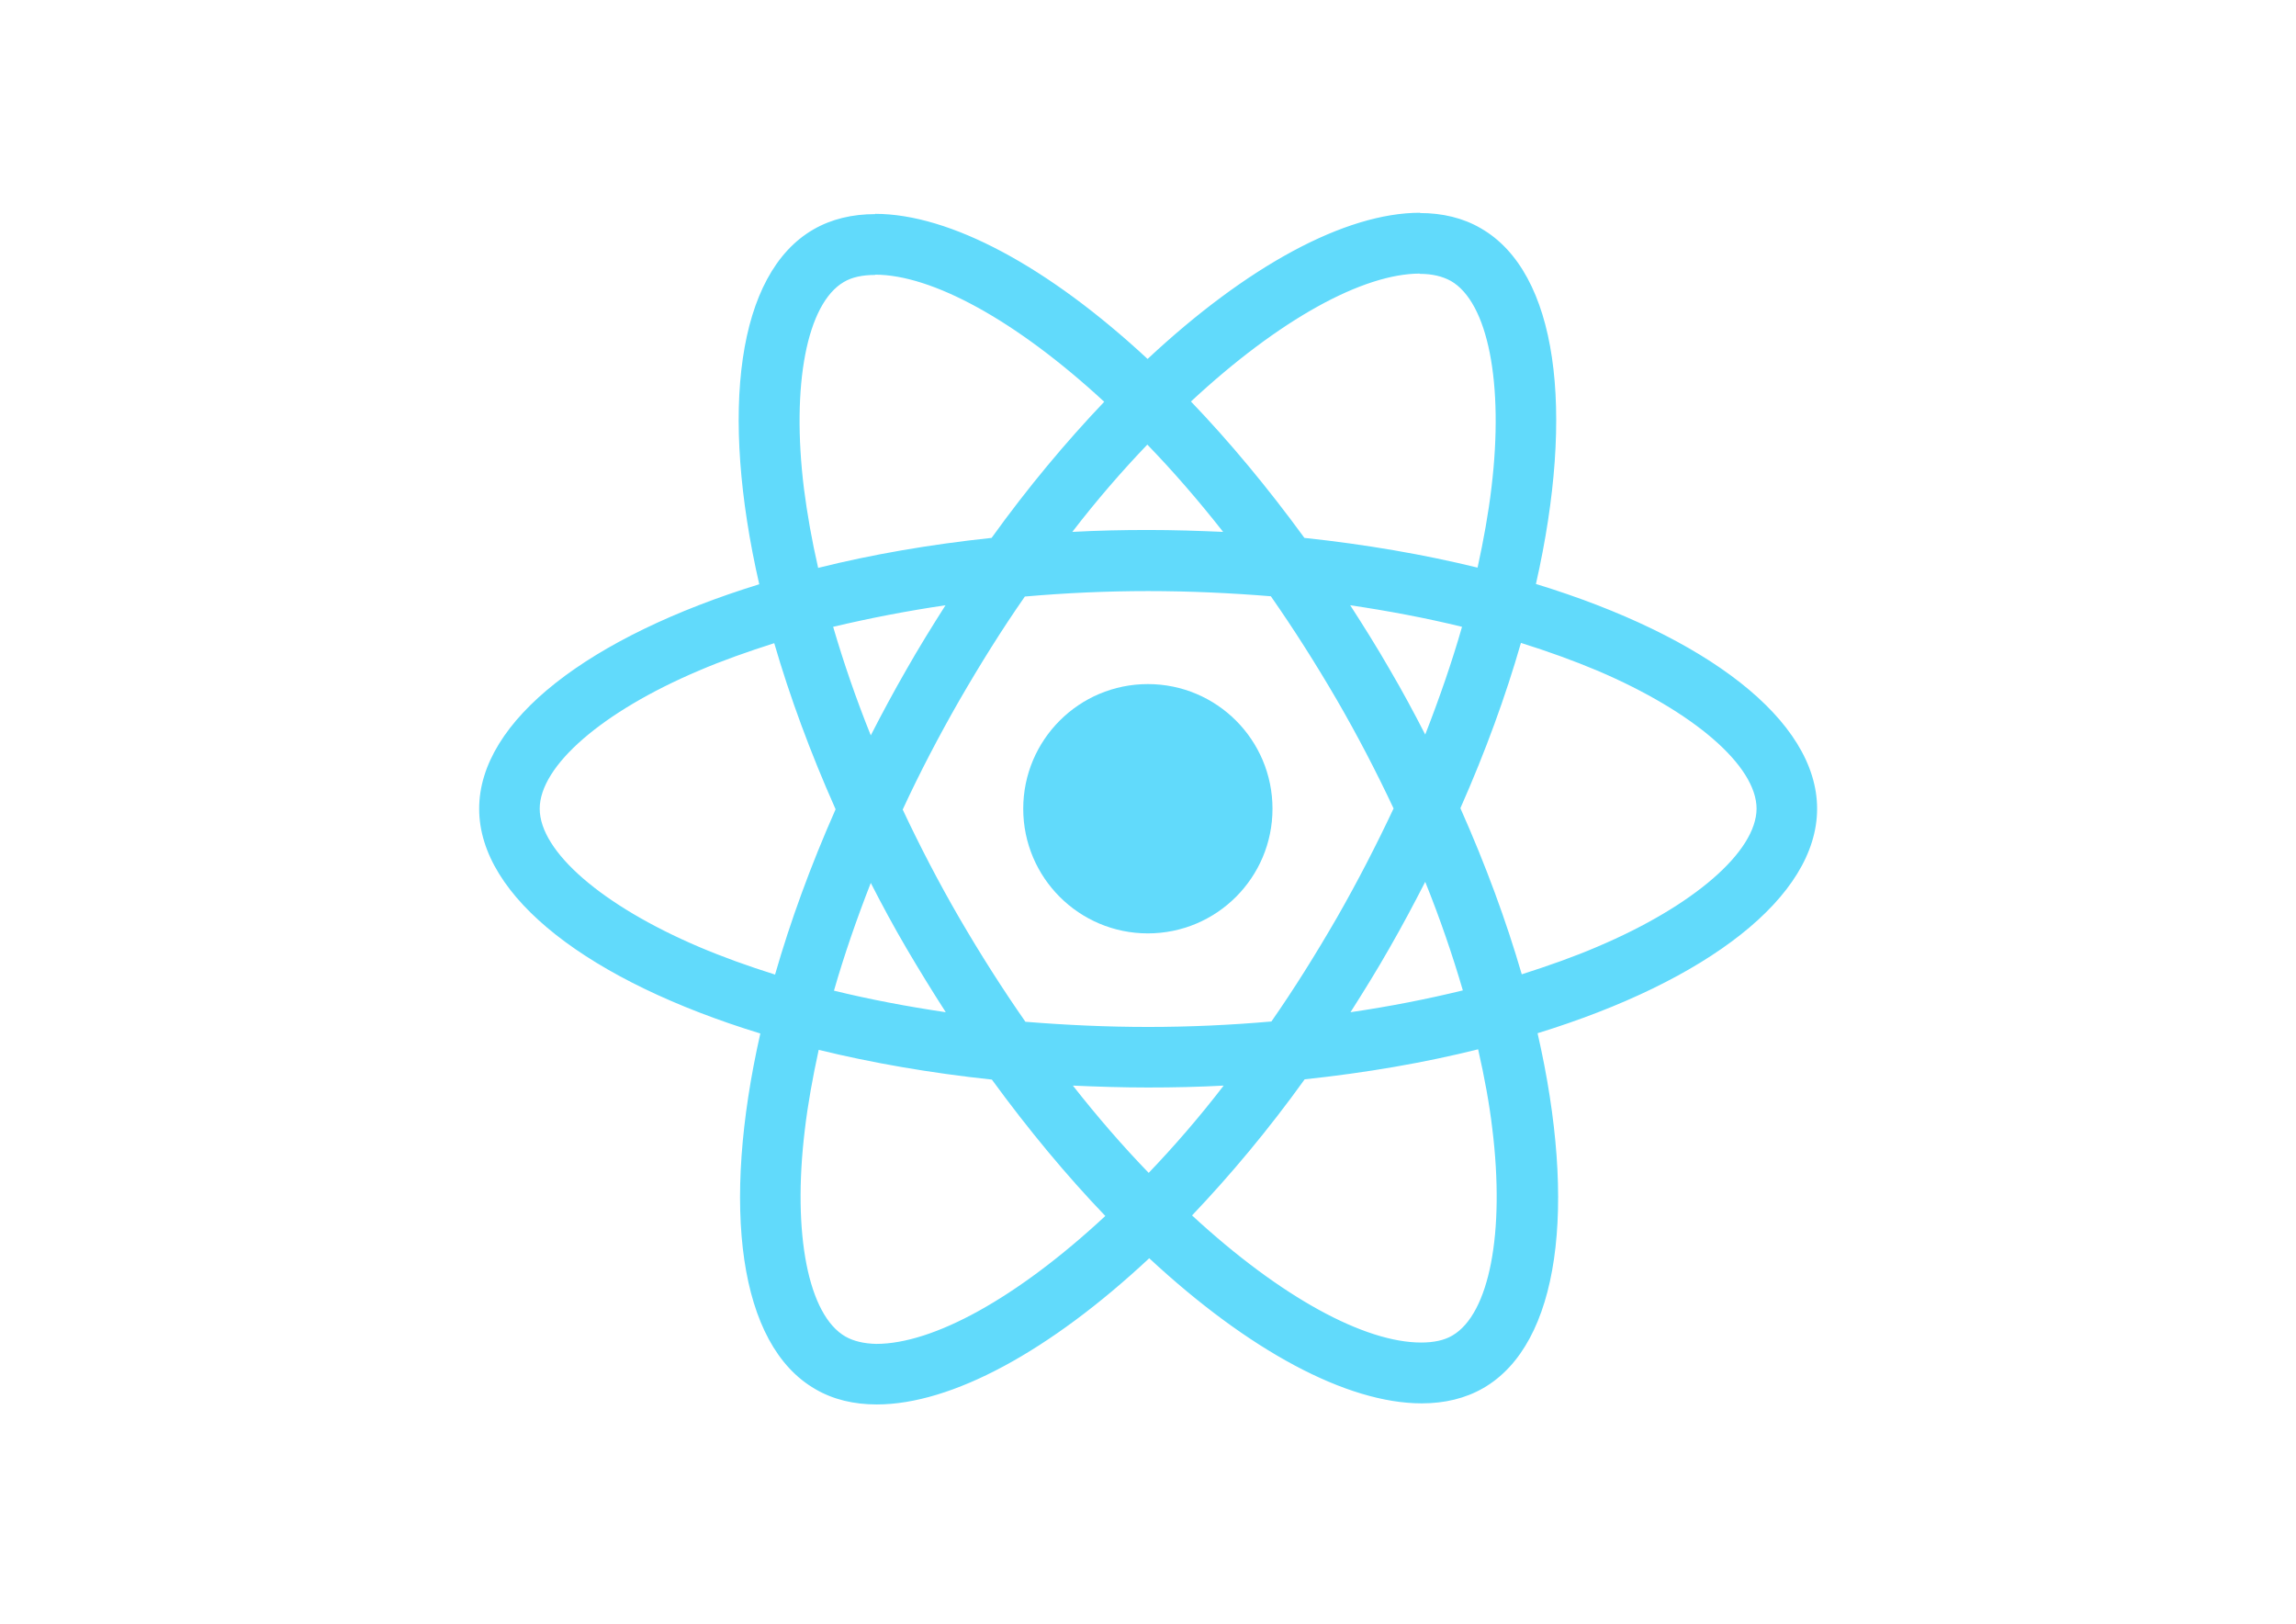
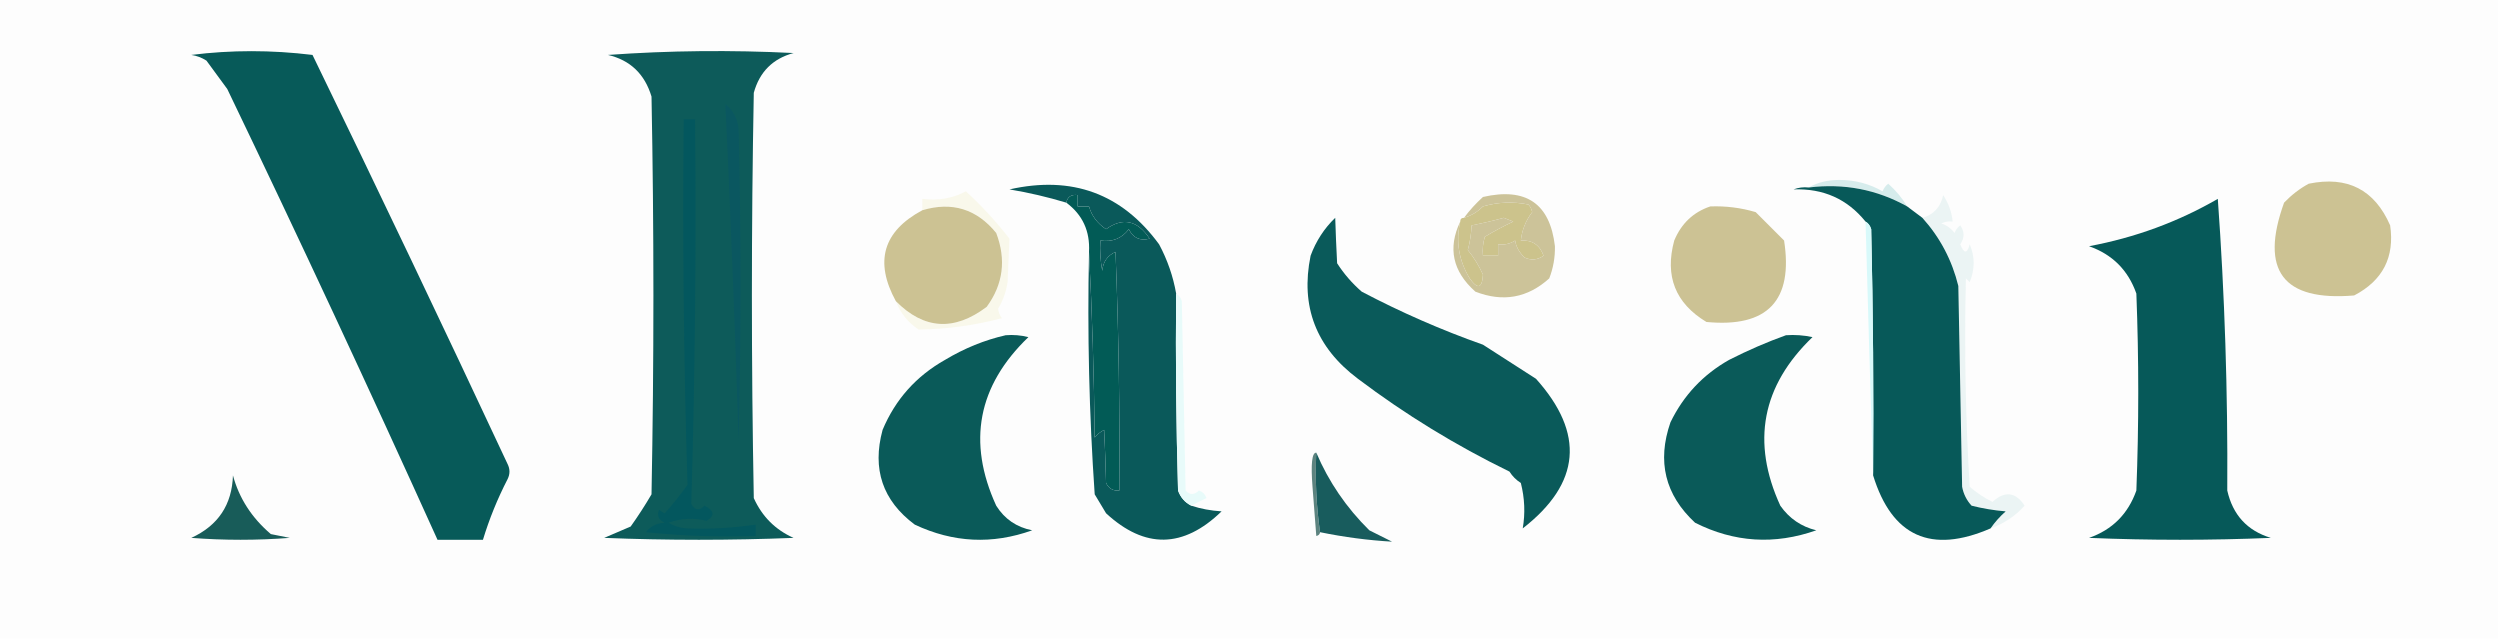
- <svg xmlns="http://www.w3.org/2000/svg" viewBox="0 0 841.9 595.3">
-   <g fill="#61DAFB">
-     <path d="M666.3 296.5c0-32.5-40.7-63.3-103.1-82.4 14.4-63.6 8-114.2-20.2-130.4-6.5-3.8-14.1-5.6-22.4-5.6v22.3c4.6 0 8.3.9 11.4 2.6 13.6 7.8 19.5 37.5 14.9 75.7-1.1 9.4-2.9 19.3-5.1 29.4-19.6-4.8-41-8.5-63.5-10.9-13.5-18.5-27.5-35.3-41.6-50 32.6-30.3 63.2-46.9 84-46.9V78c-27.5 0-63.5 19.6-99.9 53.6-36.4-33.8-72.4-53.2-99.9-53.2v22.3c20.7 0 51.4 16.5 84 46.6-14 14.7-28 31.4-41.3 49.9-22.6 2.4-44 6.1-63.6 11-2.3-10-4-19.7-5.2-29-4.7-38.2 1.1-67.9 14.6-75.8 3-1.8 6.9-2.6 11.5-2.6V78.5c-8.4 0-16 1.8-22.6 5.6-28.1 16.2-34.4 66.7-19.9 130.1-62.2 19.2-102.7 49.9-102.7 82.3 0 32.5 40.7 63.3 103.1 82.4-14.4 63.6-8 114.2 20.2 130.4 6.5 3.8 14.1 5.6 22.5 5.6 27.5 0 63.5-19.6 99.9-53.6 36.4 33.8 72.4 53.2 99.9 53.2 8.4 0 16-1.8 22.6-5.6 28.1-16.2 34.4-66.7 19.9-130.1 62-19.1 102.5-49.9 102.5-82.3zm-130.2-66.7c-3.7 12.9-8.3 26.2-13.5 39.5-4.1-8-8.4-16-13.1-24-4.6-8-9.5-15.8-14.4-23.4 14.2 2.1 27.9 4.7 41 7.9zm-45.8 106.5c-7.8 13.5-15.8 26.3-24.1 38.2-14.9 1.3-30 2-45.2 2-15.1 0-30.2-.7-45-1.9-8.3-11.9-16.4-24.6-24.2-38-7.6-13.1-14.5-26.4-20.8-39.8 6.2-13.4 13.2-26.8 20.7-39.9 7.8-13.5 15.8-26.3 24.1-38.2 14.9-1.3 30-2 45.2-2 15.1 0 30.2.7 45 1.9 8.3 11.9 16.4 24.6 24.2 38 7.6 13.1 14.5 26.4 20.8 39.8-6.3 13.4-13.2 26.8-20.7 39.9zm32.3-13c5.4 13.4 10 26.8 13.8 39.8-13.1 3.2-26.9 5.9-41.2 8 4.9-7.7 9.8-15.6 14.4-23.7 4.6-8 8.9-16.1 13-24.1zM421.2 430c-9.3-9.6-18.6-20.3-27.8-32 9 .4 18.2.7 27.5.7 9.4 0 18.7-.2 27.8-.7-9 11.7-18.3 22.4-27.5 32zm-74.4-58.9c-14.2-2.1-27.9-4.7-41-7.9 3.7-12.9 8.3-26.2 13.5-39.5 4.1 8 8.4 16 13.1 24 4.7 8 9.5 15.8 14.4 23.4zM420.7 163c9.3 9.6 18.6 20.3 27.8 32-9-.4-18.2-.7-27.5-.7-9.4 0-18.7.2-27.8.7 9-11.7 18.3-22.4 27.5-32zm-74 58.9c-4.9 7.7-9.8 15.6-14.4 23.7-4.6 8-8.9 16-13 24-5.4-13.4-10-26.8-13.8-39.8 13.1-3.1 26.9-5.8 41.2-7.9zm-90.5 125.2c-35.4-15.1-58.3-34.9-58.3-50.6 0-15.7 22.9-35.6 58.3-50.6 8.6-3.7 18-7 27.7-10.1 5.7 19.6 13.2 40 22.5 60.9-9.2 20.8-16.6 41.1-22.2 60.6-9.9-3.1-19.3-6.5-28-10.2zM310 490c-13.6-7.8-19.5-37.5-14.9-75.7 1.1-9.4 2.9-19.3 5.1-29.4 19.6 4.8 41 8.5 63.5 10.9 13.5 18.5 27.5 35.3 41.6 50-32.6 30.3-63.2 46.9-84 46.9-4.5-.1-8.3-1-11.3-2.7zm237.2-76.2c4.7 38.2-1.1 67.9-14.6 75.8-3 1.8-6.9 2.6-11.5 2.6-20.7 0-51.4-16.5-84-46.6 14-14.7 28-31.4 41.3-49.9 22.6-2.4 44-6.1 63.6-11 2.3 10.1 4.1 19.8 5.2 29.1zm38.5-66.7c-8.6 3.7-18 7-27.7 10.1-5.7-19.6-13.2-40-22.5-60.9 9.2-20.8 16.6-41.1 22.2-60.6 9.9 3.1 19.3 6.5 28.1 10.2 35.4 15.1 58.3 34.9 58.3 50.6-.1 15.7-23 35.6-58.4 50.6zM320.8 78.4z" />
-     <circle cx="420.9" cy="296.5" r="45.7" />
-     <path d="M520.5 78.1z" />
+ <svg xmlns="http://www.w3.org/2000/svg" version="1.1" width="660px" height="169px" style="shape-rendering:geometricPrecision; text-rendering:geometricPrecision; image-rendering:optimizeQuality; fill-rule:evenodd; clip-rule:evenodd">
+   <g>
+     <path style="opacity:1" fill="#fdfdfd" d="M -0.5,-0.5 C 219.5,-0.5 439.5,-0.5 659.5,-0.5C 659.5,55.833 659.5,112.167 659.5,168.5C 439.5,168.5 219.5,168.5 -0.5,168.5C -0.5,112.167 -0.5,55.833 -0.5,-0.5 Z" />
+   </g>
+   <g>
+     <path style="opacity:1" fill="#0d5b5a" d="M 160.5,14.5 C 176.661,13.338 192.995,13.172 209.5,14C 204.026,15.473 200.526,18.974 199,24.5C 198.333,60.167 198.333,95.833 199,131.5C 201.202,136.369 204.702,139.869 209.5,142C 192.833,142.667 176.167,142.667 159.5,142C 161.833,141 164.167,140 166.5,139C 168.458,136.252 170.291,133.418 172,130.5C 172.667,95.5 172.667,60.5 172,25.5C 170.217,19.547 166.384,15.881 160.5,14.5 Z" />
+   </g>
+   <g>
+     <path style="opacity:1" fill="#03575e" d="M 180.5,31.5 C 181.5,31.5 182.5,31.5 183.5,31.5C 183.829,65.406 183.496,99.24 182.5,133C 183.421,134.756 184.588,134.923 186,133.5C 188.64,134.86 188.807,136.193 186.5,137.5C 183.189,136.647 179.856,136.814 176.5,138C 178.034,138.923 179.701,139.423 181.5,139.5C 187.454,139.72 193.454,139.387 199.5,138.5C 199.5,139.5 199.5,140.5 199.5,141.5C 189.81,141.832 180.144,141.498 170.5,140.5C 171.714,138.931 173.381,138.098 175.5,138C 173.842,137.275 173.342,136.108 174,134.5C 174.414,134.957 174.914,135.291 175.5,135.5C 177.648,133.11 179.648,130.61 181.5,128C 180.504,95.907 180.171,63.74 180.5,31.5 Z" />
+   </g>
+   <g>
+     <path style="opacity:1" fill="#0a5760" d="M 191.5,27.5 C 193.689,29.224 194.856,31.558 195,34.5C 195.667,61.833 195.667,89.167 195,116.5C 194.069,86.918 192.902,57.251 191.5,27.5 Z" />
+   </g>
+   <g>
+     <path style="opacity:1" fill="#d6ecec" d="M 503.5,54.5 C 495.469,50.02 486.802,48.354 477.5,49.5C 479.743,48.188 482.41,47.522 485.5,47.5C 489.654,47.491 493.487,48.491 497,50.5C 497.308,49.692 497.808,49.025 498.5,48.5C 500.531,50.31 502.198,52.31 503.5,54.5 Z" />
+   </g>
+   <g>
+     <path style="opacity:1" fill="#075a59" d="M 50.5,14.5 C 61.007,13.177 71.674,13.177 82.5,14.5C 99.977,50.45 117.144,86.451 134,122.5C 134.667,123.833 134.667,125.167 134,126.5C 131.335,131.669 129.168,137.002 127.5,142.5C 123.5,142.5 119.5,142.5 115.5,142.5C 97.491,102.657 78.991,62.991 60,23.5C 58.167,21 56.333,18.5 54.5,16C 53.255,15.209 51.922,14.709 50.5,14.5 Z" />
+   </g>
+   <g>
+     <path style="opacity:1" fill="#f9f8eb" d="M 236.5,79.5 C 243.909,87.003 251.909,87.503 260.5,81C 264.847,75.052 265.681,68.552 263,61.5C 257.834,55.167 251.334,53.167 243.5,55.5C 243.5,54.5 243.5,53.5 243.5,52.5C 247.673,53.044 251.506,52.377 255,50.5C 259.145,54.315 262.978,58.481 266.5,63C 266.342,66.72 266.175,70.554 266,74.5C 265.619,77.041 264.786,79.374 263.5,81.5C 263.608,82.442 263.941,83.275 264.5,84C 257.262,85.916 249.929,86.916 242.5,87C 239.681,85.107 237.681,82.607 236.5,79.5 Z" />
+   </g>
+   <g>
+     <path style="opacity:1" fill="#ebf4f4" d="M 525.5,139.5 C 526.625,137.871 527.959,136.371 529.5,135C 526.443,134.744 523.443,134.244 520.5,133.5C 519.194,132.088 518.36,130.421 518,128.5C 517.667,110.833 517.333,93.167 517,75.5C 515.327,68.674 512.16,62.674 507.5,57.5C 510.47,56.692 512.303,54.692 513,51.5C 514.411,53.65 515.245,55.984 515.5,58.5C 514.448,58.35 513.448,58.517 512.5,59C 513.931,59.465 515.097,60.299 516,61.5C 516.308,60.692 516.808,60.025 517.5,59.5C 518.681,61.135 518.681,62.802 517.5,64.5C 518.498,67.028 519.331,67.028 520,64.5C 521.397,67.735 521.397,71.068 520,74.5C 519.667,74.167 519.333,73.833 519,73.5C 518.556,91.842 518.889,110.176 520,128.5C 521.784,130.066 523.784,131.399 526,132.5C 529.286,129.535 532.12,129.868 534.5,133.5C 532.043,136.235 529.043,138.235 525.5,139.5 Z" />
+   </g>
+   <g>
+     <path style="opacity:1" fill="#065959" d="M 585.5,52.5 C 587.326,77.814 588.16,103.48 588,129.5C 589.456,135.95 593.289,140.116 599.5,142C 583.5,142.667 567.5,142.667 551.5,142C 557.641,139.859 561.807,135.693 564,129.5C 564.667,112.167 564.667,94.833 564,77.5C 561.833,71.333 557.667,67.167 551.5,65C 563.675,62.729 575.008,58.563 585.5,52.5 Z" />
+   </g>
+   <g>
+     <path style="opacity:1" fill="#ccc293" d="M 236.5,79.5 C 230.795,69.062 233.128,61.062 243.5,55.5C 251.334,53.167 257.834,55.167 263,61.5C 265.681,68.552 264.847,75.052 260.5,81C 251.909,87.503 243.909,87.003 236.5,79.5 Z" />
+   </g>
+   <g>
+     <path style="opacity:1" fill="#025b56" d="M 287.5,66.5 C 287.792,61.014 285.792,56.681 281.5,53.5C 281.821,51.952 282.821,51.285 284.5,51.5C 284.5,52.5 284.5,53.5 284.5,54.5C 285.5,54.5 286.5,54.5 287.5,54.5C 288.195,56.978 289.695,58.978 292,60.5C 296.441,57.313 300.274,58.147 303.5,63C 301.018,63.677 299.185,62.844 298,60.5C 296.152,62.953 293.652,63.953 290.5,63.5C 290.336,66.187 290.503,68.854 291,71.5C 291.197,69.139 292.364,67.472 294.5,66.5C 295.322,87.576 295.655,108.577 295.5,129.5C 293.876,129.64 292.71,128.973 292,127.5C 291.888,122.762 291.722,118.096 291.5,113.5C 290.522,113.977 289.689,114.643 289,115.5C 288.831,98.995 288.331,82.662 287.5,66.5 Z" />
+   </g>
+   <g>
+     <path style="opacity:1" fill="#ccc38c" d="M 385.5,58.5 C 385.5,57.833 385.833,57.5 386.5,57.5C 388.394,56.952 390.06,55.952 391.5,54.5C 395.459,53.34 399.459,53.173 403.5,54C 404.022,54.561 404.355,55.228 404.5,56C 402.8,58.231 401.8,60.731 401.5,63.5C 404.491,63.33 406.491,64.663 407.5,67.5C 405.926,68.631 404.259,68.797 402.5,68C 401.075,66.638 400.242,65.138 400,63.5C 398.644,64.38 397.144,64.713 395.5,64.5C 395.5,65.5 395.5,66.5 395.5,67.5C 394.167,67.5 392.833,67.5 391.5,67.5C 391.34,65.801 391.506,64.134 392,62.5C 394.43,61.035 396.93,59.702 399.5,58.5C 398.667,58.167 397.833,57.833 397,57.5C 394.178,58.276 391.344,58.942 388.5,59.5C 388.41,61.696 388.077,63.863 387.5,66C 389.118,67.981 390.451,70.148 391.5,72.5C 391.286,76.144 390.119,76.477 388,73.5C 385.128,68.755 384.294,63.755 385.5,58.5 Z" />
+   </g>
+   <g>
+     <path style="opacity:1" fill="#ccc399" d="M 385.5,58.5 C 384.294,63.755 385.128,68.755 388,73.5C 390.119,76.477 391.286,76.144 391.5,72.5C 390.451,70.148 389.118,67.981 387.5,66C 388.077,63.863 388.41,61.696 388.5,59.5C 391.344,58.942 394.178,58.276 397,57.5C 397.833,57.833 398.667,58.167 399.5,58.5C 396.93,59.702 394.43,61.035 392,62.5C 391.506,64.134 391.34,65.801 391.5,67.5C 392.833,67.5 394.167,67.5 395.5,67.5C 395.5,66.5 395.5,65.5 395.5,64.5C 397.144,64.713 398.644,64.38 400,63.5C 400.242,65.138 401.075,66.638 402.5,68C 404.259,68.797 405.926,68.631 407.5,67.5C 406.491,64.663 404.491,63.33 401.5,63.5C 401.8,60.731 402.8,58.231 404.5,56C 404.355,55.228 404.022,54.561 403.5,54C 399.459,53.173 395.459,53.34 391.5,54.5C 390.06,55.952 388.394,56.952 386.5,57.5C 387.909,55.583 389.576,53.75 391.5,52C 402.86,49.396 409.193,53.729 410.5,65C 410.557,67.96 410.057,70.793 409,73.5C 403.28,78.661 396.78,79.828 389.5,77C 383.491,71.667 382.157,65.501 385.5,58.5 Z" />
+   </g>
+   <g>
+     <path style="opacity:1" fill="#ccc294" d="M 451.5,54.5 C 455.582,54.344 459.582,54.844 463.5,56C 466.054,58.554 468.554,61.054 471,63.5C 473.46,79.376 466.626,86.543 450.5,85C 442.283,80.053 439.45,72.886 442,63.5C 443.871,59.006 447.038,56.006 451.5,54.5 Z" />
+   </g>
+   <g>
+     <path style="opacity:1" fill="#075959" d="M 477.5,49.5 C 486.802,48.354 495.469,50.02 503.5,54.5C 504.795,55.488 506.128,56.488 507.5,57.5C 512.16,62.674 515.327,68.674 517,75.5C 517.333,93.167 517.667,110.833 518,128.5C 518.36,130.421 519.194,132.088 520.5,133.5C 523.443,134.244 526.443,134.744 529.5,135C 527.959,136.371 526.625,137.871 525.5,139.5C 509.801,146.3 499.467,141.633 494.5,125.5C 494.667,103.831 494.5,82.164 494,60.5C 493.722,59.584 493.222,58.917 492.5,58.5C 487.702,52.548 481.368,49.715 473.5,50C 474.793,49.51 476.127,49.343 477.5,49.5 Z" />
+   </g>
+   <g>
+     <path style="opacity:1" fill="#ccc293" d="M 609.5,48.5 C 619.718,46.395 626.884,50.062 631,59.5C 632.222,67.889 629.055,74.056 621.5,78C 602.695,79.588 596.528,71.422 603,53.5C 604.965,51.45 607.132,49.783 609.5,48.5 Z" />
+   </g>
+   <g>
+     <path style="opacity:1" fill="#0a595a" d="M 310.5,77.5 C 310.333,94.837 310.5,112.17 311,129.5C 311.66,131.324 312.827,132.657 314.5,133.5C 316.969,134.317 319.635,134.817 322.5,135C 312.395,144.79 302.228,144.957 292,135.5C 291,133.833 290,132.167 289,130.5C 287.534,109.233 287.034,87.9 287.5,66.5C 288.331,82.662 288.831,98.995 289,115.5C 289.689,114.643 290.522,113.977 291.5,113.5C 291.722,118.096 291.888,122.762 292,127.5C 292.71,128.973 293.876,129.64 295.5,129.5C 295.655,108.577 295.322,87.576 294.5,66.5C 292.364,67.472 291.197,69.139 291,71.5C 290.503,68.854 290.336,66.187 290.5,63.5C 293.652,63.953 296.152,62.953 298,60.5C 299.185,62.844 301.018,63.677 303.5,63C 300.274,58.147 296.441,57.313 292,60.5C 289.695,58.978 288.195,56.978 287.5,54.5C 286.5,54.5 285.5,54.5 284.5,54.5C 284.5,53.5 284.5,52.5 284.5,51.5C 282.821,51.285 281.821,51.952 281.5,53.5C 276.597,52.019 271.597,50.852 266.5,50C 283.03,46.279 296.197,51.112 306,64.5C 308.208,68.626 309.708,72.96 310.5,77.5 Z" />
+   </g>
+   <g>
+     <path style="opacity:1" fill="#e8fbfa" d="M 310.5,77.5 C 311.222,77.918 311.722,78.584 312,79.5C 312.333,96.167 312.667,112.833 313,129.5C 314.113,130.711 315.28,130.711 316.5,129.5C 317.5,129.833 318.167,130.5 318.5,131.5C 317.051,132.172 315.718,132.839 314.5,133.5C 312.827,132.657 311.66,131.324 311,129.5C 310.5,112.17 310.333,94.837 310.5,77.5 Z" />
+   </g>
+   <g>
+     <path style="opacity:1" fill="#0a5a5a" d="M 352.5,57.5 C 352.612,61.288 352.779,65.288 353,69.5C 354.793,72.295 356.96,74.795 359.5,77C 369.847,82.447 380.514,87.114 391.5,91C 396.167,94 400.833,97 405.5,100C 418.464,114.449 417.297,127.615 402,139.5C 402.687,135.533 402.521,131.533 401.5,127.5C 400.281,126.737 399.281,125.737 398.5,124.5C 384.299,117.575 370.966,109.408 358.5,100C 347.429,91.711 343.263,80.878 346,67.5C 347.431,63.626 349.597,60.293 352.5,57.5 Z" />
+   </g>
+   <g>
+     <path style="opacity:1" fill="#d8f9fa" d="M 492.5,58.5 C 493.222,58.917 493.722,59.584 494,60.5C 494.5,82.164 494.667,103.831 494.5,125.5C 493.791,103.314 493.125,80.98 492.5,58.5 Z" />
+   </g>
+   <g>
+     <path style="opacity:1" fill="#0a5a59" d="M 471.5,88.5 C 473.857,88.337 476.19,88.503 478.5,89C 465.131,101.844 462.298,116.678 470,133.5C 472.365,136.869 475.532,139.036 479.5,140C 468.501,143.881 457.835,143.214 447.5,138C 439.58,130.66 437.414,121.826 441,111.5C 444.447,104.386 449.614,98.886 456.5,95C 461.468,92.474 466.468,90.307 471.5,88.5 Z" />
+   </g>
+   <g>
+     <path style="opacity:1" fill="#0a5a59" d="M 265.5,88.5 C 267.527,88.338 269.527,88.504 271.5,89C 258.133,101.837 255.299,116.67 263,133.5C 265.208,137.024 268.375,139.191 272.5,140C 261.974,143.78 251.64,143.28 241.5,138.5C 233.021,132.186 230.188,123.853 233,113.5C 236.362,105.469 241.862,99.302 249.5,95C 254.607,91.935 259.94,89.769 265.5,88.5 Z" />
+   </g>
+   <g>
+     <path style="opacity:1" fill="#5c837f" d="M 347.5,119.5 C 347.175,126.687 347.509,133.687 348.5,140.5C 348.44,141.043 348.107,141.376 347.5,141.5C 347.167,137.167 346.833,132.833 346.5,128.5C 346.03,122.438 346.363,119.438 347.5,119.5 Z" />
+   </g>
+   <g>
+     <path style="opacity:1" fill="#185c5d" d="M 347.5,119.5 C 350.772,127.187 355.439,134.02 361.5,140C 363.5,141 365.5,142 367.5,143C 361.138,142.63 354.805,141.797 348.5,140.5C 347.509,133.687 347.175,126.687 347.5,119.5 Z" />
+   </g>
+   <g>
+     <path style="opacity:1" fill="#185c59" d="M 61.5,125.5 C 63.121,131.528 66.454,136.695 71.5,141C 73.167,141.333 74.833,141.667 76.5,142C 67.833,142.667 59.167,142.667 50.5,142C 57.586,138.753 61.252,133.253 61.5,125.5 Z" />
  </g>
</svg>
